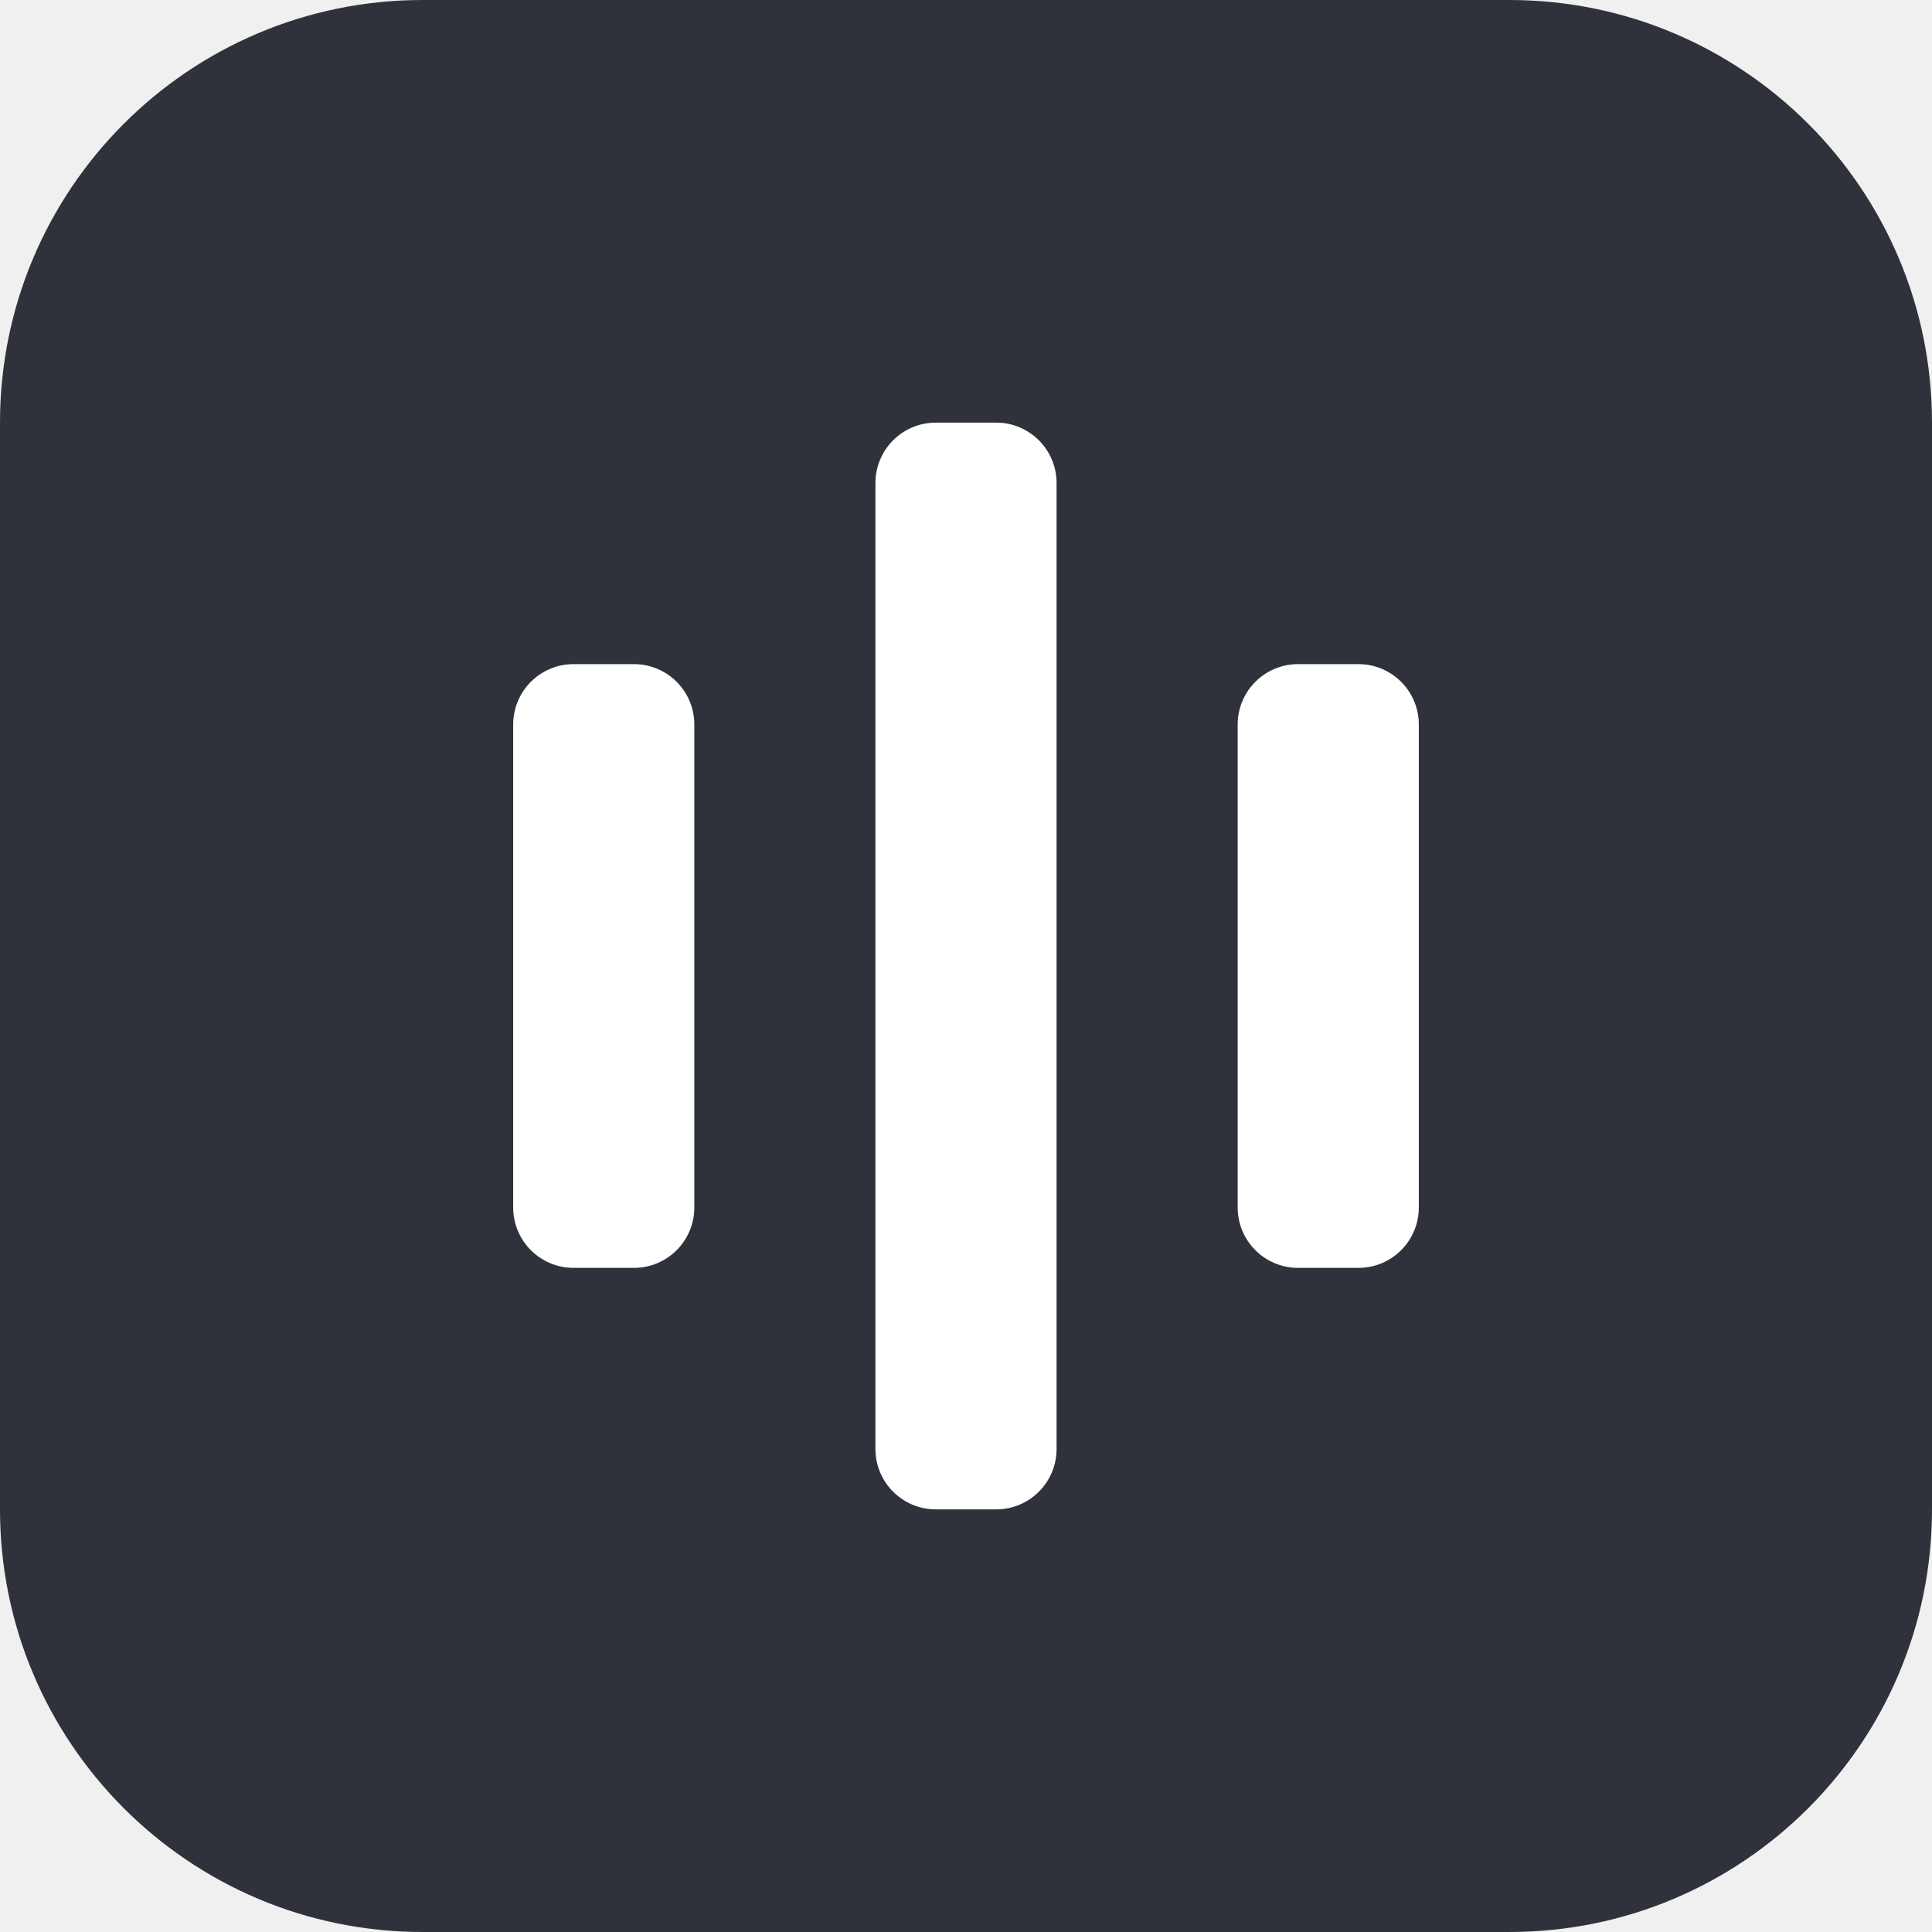
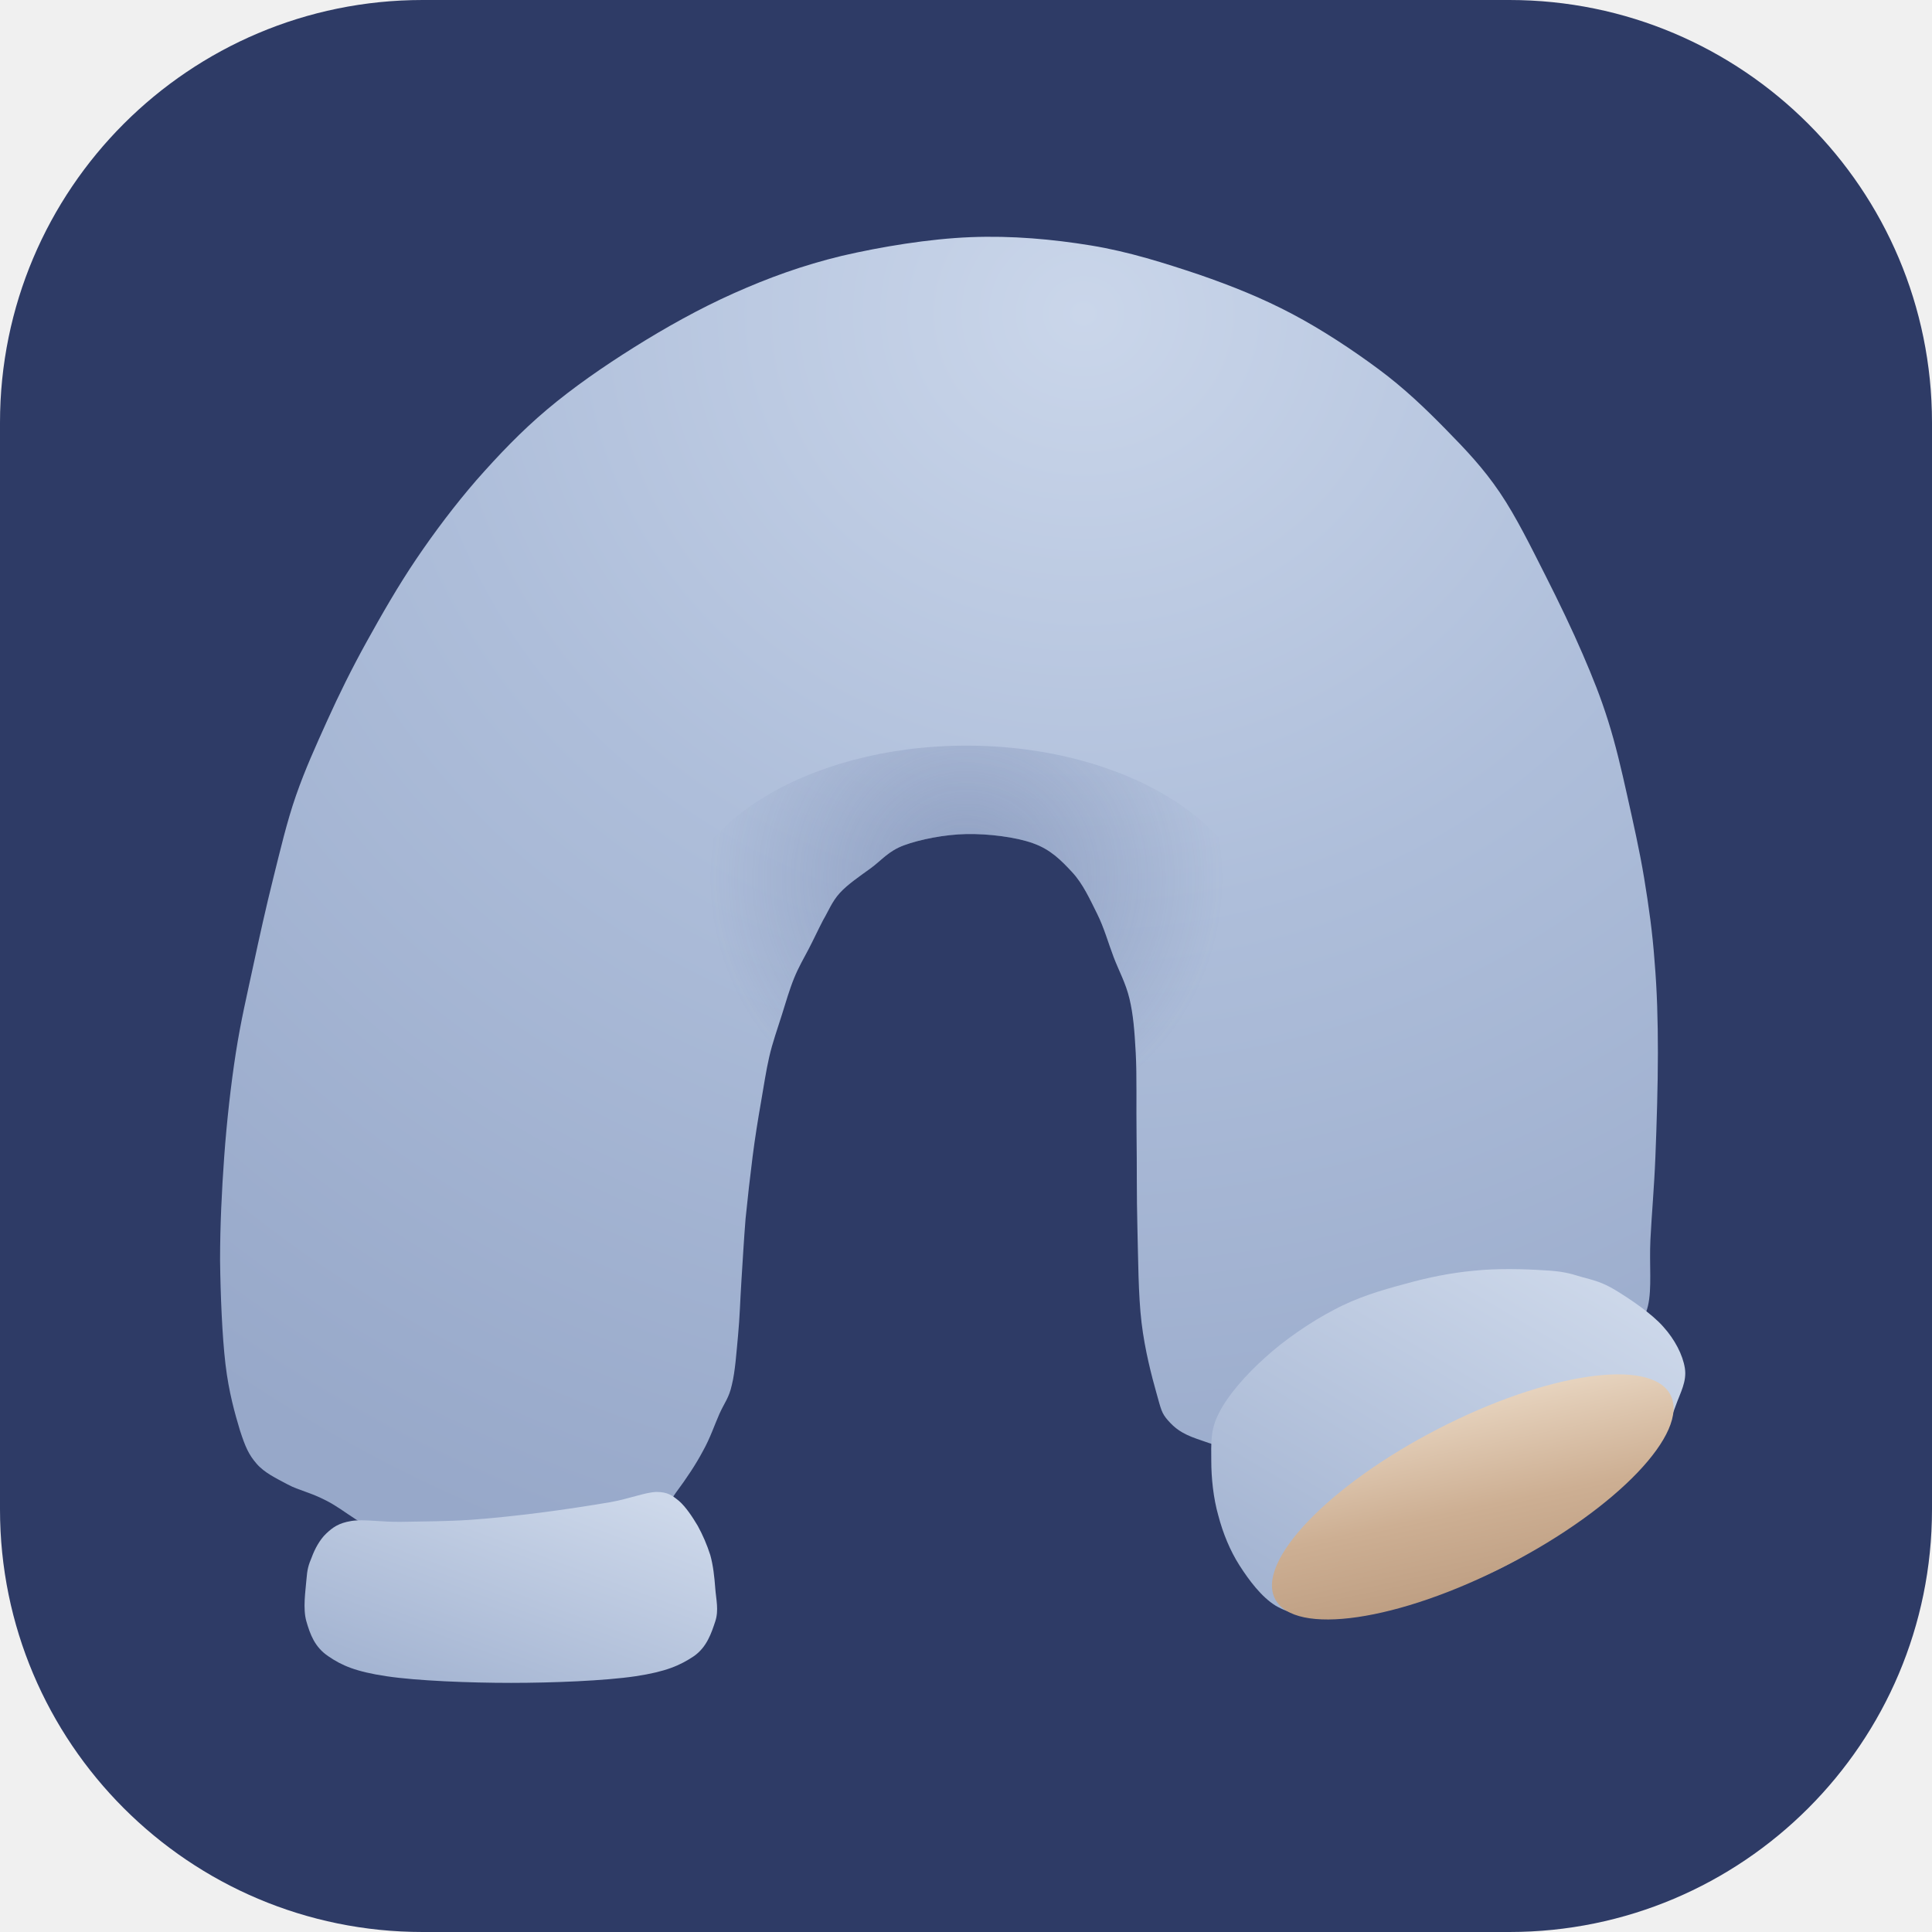
- <svg xmlns="http://www.w3.org/2000/svg" viewBox="0 0 64 64">
-   <rect width="64" height="64" rx="14" fill="#30323b" />
-   <rect x="17" y="22" width="6" height="20" rx="2" fill="#fff" />
-   <rect x="29" y="14" width="6" height="36" rx="2" fill="#fff" />
-   <rect x="41" y="22" width="6" height="20" rx="2" fill="#fff" />
+ <svg xmlns="http://www.w3.org/2000/svg" viewBox="0 0 512 512" role="img" aria-label="Smitline">
+   <defs>
+     <radialGradient id="fb" cx=".6" cy=".06" r="1">
+       <stop offset="0" stop-color="#CAD6EA" />
+       <stop offset=".45" stop-color="#AEBEDA" />
+       <stop offset="1" stop-color="#97A8C9" />
+     </radialGradient>
+     <radialGradient id="fu" gradientUnits="userSpaceOnUse" cx="251" cy="178" r="62">
+       <stop offset="0" stop-color="#4A5C8E" stop-opacity=".34" />
+       <stop offset="1" stop-color="#4A5C8E" stop-opacity="0" />
+     </radialGradient>
+     <linearGradient id="ff" x1="0" y1="1" x2=".8" y2="0">
+       <stop offset="0" stop-color="#9FB0CF" />
+       <stop offset="1" stop-color="#CDD8EA" />
+     </linearGradient>
+     <linearGradient id="fs" x1="0" y1="1" x2=".8" y2="0">
+       <stop offset="0" stop-color="#B8987C" />
+       <stop offset=".5" stop-color="#CDAF93" />
+       <stop offset="1" stop-color="#EAD8C4" />
+     </linearGradient>
+     <clipPath id="fc">
+       <path d="M80 319C78.1 316.8 77.3 315 76 311C74.8 307 73.3 301.8 72.5 295C71.7 288.2 71.3 278.3 71.2 270C71.2 261.7 71.6 253.3 72.2 245C72.8 236.7 73.8 227.7 75 220C76.2 212.3 77.7 206 79.2 199C80.7 192 82.3 184.8 84 178C85.7 171.2 87.3 164.3 89.5 158C91.7 151.7 94.2 146.2 97 140C99.8 133.8 102.9 127.5 106.5 121C110.1 114.5 114.1 107.5 118.5 101C122.9 94.5 127.8 88 133 82C138.3 76 143.7 70.3 150 65C156.3 59.7 163.5 54.7 171 50C178.5 45.3 186.7 40.7 195 37C203.3 33.3 211.5 30.3 221 28C230.5 25.8 242 23.9 252 23.5C262 23.1 271.8 24 281 25.5C290.2 27 298.9 29.8 307 32.5C315.1 35.3 322.3 38.2 329.5 42C336.7 45.8 344.1 50.7 350.3 55.3C356.5 59.9 361.6 64.8 366.5 69.8C371.4 74.8 375.5 79.1 379.5 85C383.5 90.9 387.2 98.5 390.5 105C393.8 111.5 397 118.2 399.5 124C402 129.8 403.8 134.3 405.6 140C407.4 145.7 408.8 151.7 410.2 158C411.6 164.3 413.2 171.3 414.3 178C415.4 184.7 416.3 191 416.8 198C417.4 205 417.6 212.2 417.6 220C417.6 227.8 417.3 237.5 417 245C416.7 252.5 416.1 259 415.8 265C415.5 271 416.2 276.8 415.2 281C414.2 285.2 411.9 286.5 410 290C408.1 293.5 407.7 298.3 404 302C400.3 305.7 396.2 309.3 388 312C379.8 314.7 366 317.3 355 318C344 318.8 330.1 317.3 322 316.5C313.9 315.7 310.2 314.3 306.5 313C302.8 311.7 301.2 310.4 299.6 308.6C298 306.8 297.9 305.9 296.8 302C295.7 298.1 294 291.7 293.2 285C292.4 278.3 292.4 269.5 292.2 262C292 254.5 292.1 247 292 240C291.9 233 292.1 225.5 291.8 220C291.5 214.5 291.2 210.8 290.3 207C289.4 203.2 287.8 200.4 286.5 197C285.2 193.6 284.2 189.9 282.5 186.5C280.8 183.1 279.1 179.3 276.5 176.5C273.9 173.7 271.3 171 267 169.5C262.8 168 256.2 167.2 251 167.3C245.8 167.4 239.8 168.6 236 170C232.2 171.4 230.6 173.6 228 175.5C225.4 177.4 222.4 179.4 220.5 181.5C218.6 183.6 217.8 185.8 216.5 188C215.3 190.3 214.2 192.7 213 195C211.8 197.3 210.6 199.3 209.5 202C208.4 204.7 207.5 207.8 206.5 211C205.5 214.2 204.3 217.5 203.5 221C202.7 224.5 202.2 228 201.5 232C200.8 236 200.1 240.3 199.5 245C198.9 249.7 198.3 255 197.8 260C197.4 265 197.1 270.3 196.8 275C196.5 279.7 196.4 283.8 196 288C195.6 292.2 195.3 296.8 194.5 300C193.8 303.2 192.7 304.3 191.5 307C190.3 309.7 189.3 312.8 187.5 316C185.8 319.2 183.6 322.5 181 326C178.4 329.5 178.7 334.2 172 337C165.3 339.8 150.8 343 141 343C131.2 343 120.3 339.5 113 337C105.7 334.5 101.3 330.2 97 328C92.8 325.8 90.3 325.5 87.5 324C84.7 322.5 81.9 321.2 80 319Z" />
+     </clipPath>
+   </defs>
+   <rect width="512" height="512" rx="112" fill="#2E3B66" />
+   <g transform="translate(-20 37) scale(1.1)">
+     <path d="M80 319C78.1 316.8 77.3 315 76 311C74.8 307 73.3 301.8 72.5 295C71.7 288.2 71.3 278.3 71.2 270C71.2 261.7 71.6 253.3 72.2 245C72.8 236.7 73.8 227.7 75 220C76.2 212.3 77.7 206 79.2 199C80.7 192 82.3 184.8 84 178C85.7 171.2 87.3 164.3 89.5 158C91.7 151.7 94.2 146.2 97 140C99.8 133.8 102.9 127.5 106.5 121C110.1 114.5 114.1 107.5 118.5 101C122.9 94.5 127.8 88 133 82C138.3 76 143.7 70.3 150 65C156.3 59.7 163.5 54.7 171 50C178.5 45.3 186.7 40.7 195 37C203.3 33.3 211.5 30.3 221 28C230.5 25.8 242 23.9 252 23.5C262 23.1 271.8 24 281 25.5C290.2 27 298.9 29.8 307 32.5C315.1 35.3 322.3 38.2 329.5 42C336.7 45.8 344.1 50.7 350.3 55.3C356.5 59.9 361.6 64.8 366.5 69.8C371.4 74.8 375.5 79.1 379.5 85C383.5 90.9 387.2 98.5 390.5 105C393.8 111.5 397 118.2 399.5 124C402 129.8 403.8 134.3 405.6 140C407.4 145.7 408.8 151.7 410.2 158C411.6 164.3 413.2 171.3 414.3 178C415.4 184.7 416.3 191 416.8 198C417.4 205 417.6 212.2 417.6 220C417.6 227.8 417.3 237.5 417 245C416.7 252.5 416.1 259 415.8 265C415.5 271 416.2 276.8 415.2 281C414.2 285.2 411.9 286.5 410 290C408.1 293.5 407.7 298.3 404 302C400.3 305.7 396.2 309.3 388 312C379.8 314.7 366 317.3 355 318C344 318.8 330.1 317.3 322 316.5C313.9 315.7 310.2 314.3 306.5 313C302.8 311.7 301.2 310.4 299.6 308.6C298 306.8 297.9 305.9 296.8 302C295.7 298.1 294 291.7 293.2 285C292.4 278.3 292.4 269.5 292.2 262C292 254.5 292.1 247 292 240C291.9 233 292.1 225.5 291.8 220C291.5 214.5 291.2 210.8 290.3 207C289.4 203.2 287.8 200.4 286.5 197C285.2 193.6 284.2 189.9 282.5 186.5C280.8 183.1 279.1 179.3 276.5 176.5C273.9 173.7 271.3 171 267 169.5C262.8 168 256.2 167.2 251 167.3C245.8 167.4 239.8 168.6 236 170C232.2 171.4 230.6 173.6 228 175.5C225.4 177.4 222.4 179.4 220.5 181.5C218.6 183.6 217.8 185.8 216.5 188C215.3 190.3 214.2 192.7 213 195C211.8 197.3 210.6 199.3 209.5 202C208.4 204.7 207.5 207.8 206.5 211C205.5 214.2 204.3 217.5 203.5 221C202.7 224.5 202.2 228 201.5 232C200.8 236 200.1 240.3 199.5 245C198.9 249.7 198.3 255 197.8 260C197.4 265 197.1 270.3 196.8 275C196.5 279.7 196.4 283.8 196 288C195.6 292.2 195.3 296.8 194.5 300C193.8 303.2 192.7 304.3 191.5 307C190.3 309.7 189.3 312.8 187.5 316C185.8 319.2 183.6 322.5 181 326C178.4 329.5 178.7 334.2 172 337C165.3 339.8 150.8 343 141 343C131.2 343 120.3 339.5 113 337C105.7 334.5 101.3 330.2 97 328C92.8 325.8 90.3 325.5 87.5 324C84.7 322.5 81.9 321.2 80 319Z" fill="url(#fb)" />
+     <ellipse cx="251" cy="190" rx="70" ry="44" fill="url(#fu)" clip-path="url(#fc)" />
+     <path d="M141.3 371.8C131.3 371.8 118.6 371.3 111.3 370.2C103.9 369.1 100.5 367.6 97.3 365.4C94 363.2 92.9 360.1 92 357C91.1 353.9 91.8 349.6 92 347C92.2 344.4 92.5 343.4 93.3 341.5C94 339.6 95.2 337.3 96.8 335.8C98.3 334.4 99.7 333.3 102.8 332.8C105.8 332.3 110.2 333.1 115 333C119.8 332.9 126.2 332.9 131.8 332.5C137.3 332.1 142.7 331.5 148.3 330.8C153.8 330.1 160.3 329.1 165 328.3C169.7 327.5 173.5 325.9 176.3 325.8C179 325.8 180.1 326.6 181.8 328C183.4 329.4 185 331.8 186.3 334C187.5 336.2 188.5 338.5 189.3 341C190 343.5 190.3 346.3 190.5 349C190.7 351.7 191.4 354.3 190.5 357C189.6 359.7 188.5 363.2 185.3 365.4C182 367.6 178.6 369.1 171.3 370.2C163.9 371.3 151.3 371.8 141.3 371.8Z" fill="url(#ff)" />
+     <path d="M381.4 343.3C372.6 347.9 360.6 352 353.2 354.1C345.9 356.2 341.9 356.1 337.3 356C332.7 355.8 328.9 355.2 325.5 353.2C322.1 351.1 319.1 347.1 316.8 343.5C314.5 339.9 312.8 335.7 311.7 331.5C310.5 327.3 310 322.4 310 318.3C310 314.2 309.7 310.8 311.9 306.7C314 302.5 318.4 297.5 323 293.4C327.6 289.2 334 284.8 339.6 281.9C345.2 278.9 351 277.2 356.6 275.7C362.3 274.1 367.8 273 373.3 272.5C378.9 271.9 385.7 272.1 390.1 272.4C394.4 272.6 396.3 273.1 399.2 274C402.1 274.8 404.1 275.2 407.4 277.2C410.7 279.2 416.1 282.8 418.9 286C421.7 289.1 423.6 292.8 424.1 296C424.6 299.2 423 301.9 421.9 305C420.7 308.1 419.9 311.1 417.3 314.7C414.7 318.3 412.5 321.8 406.5 326.5C400.6 331.3 390.3 338.7 381.4 343.3Z" fill="url(#ff)" />
+     <ellipse cx="373" cy="327" rx="53.6" ry="18.4" transform="rotate(-27.3 373 327)" fill="url(#fs)" />
+   </g>
</svg>
